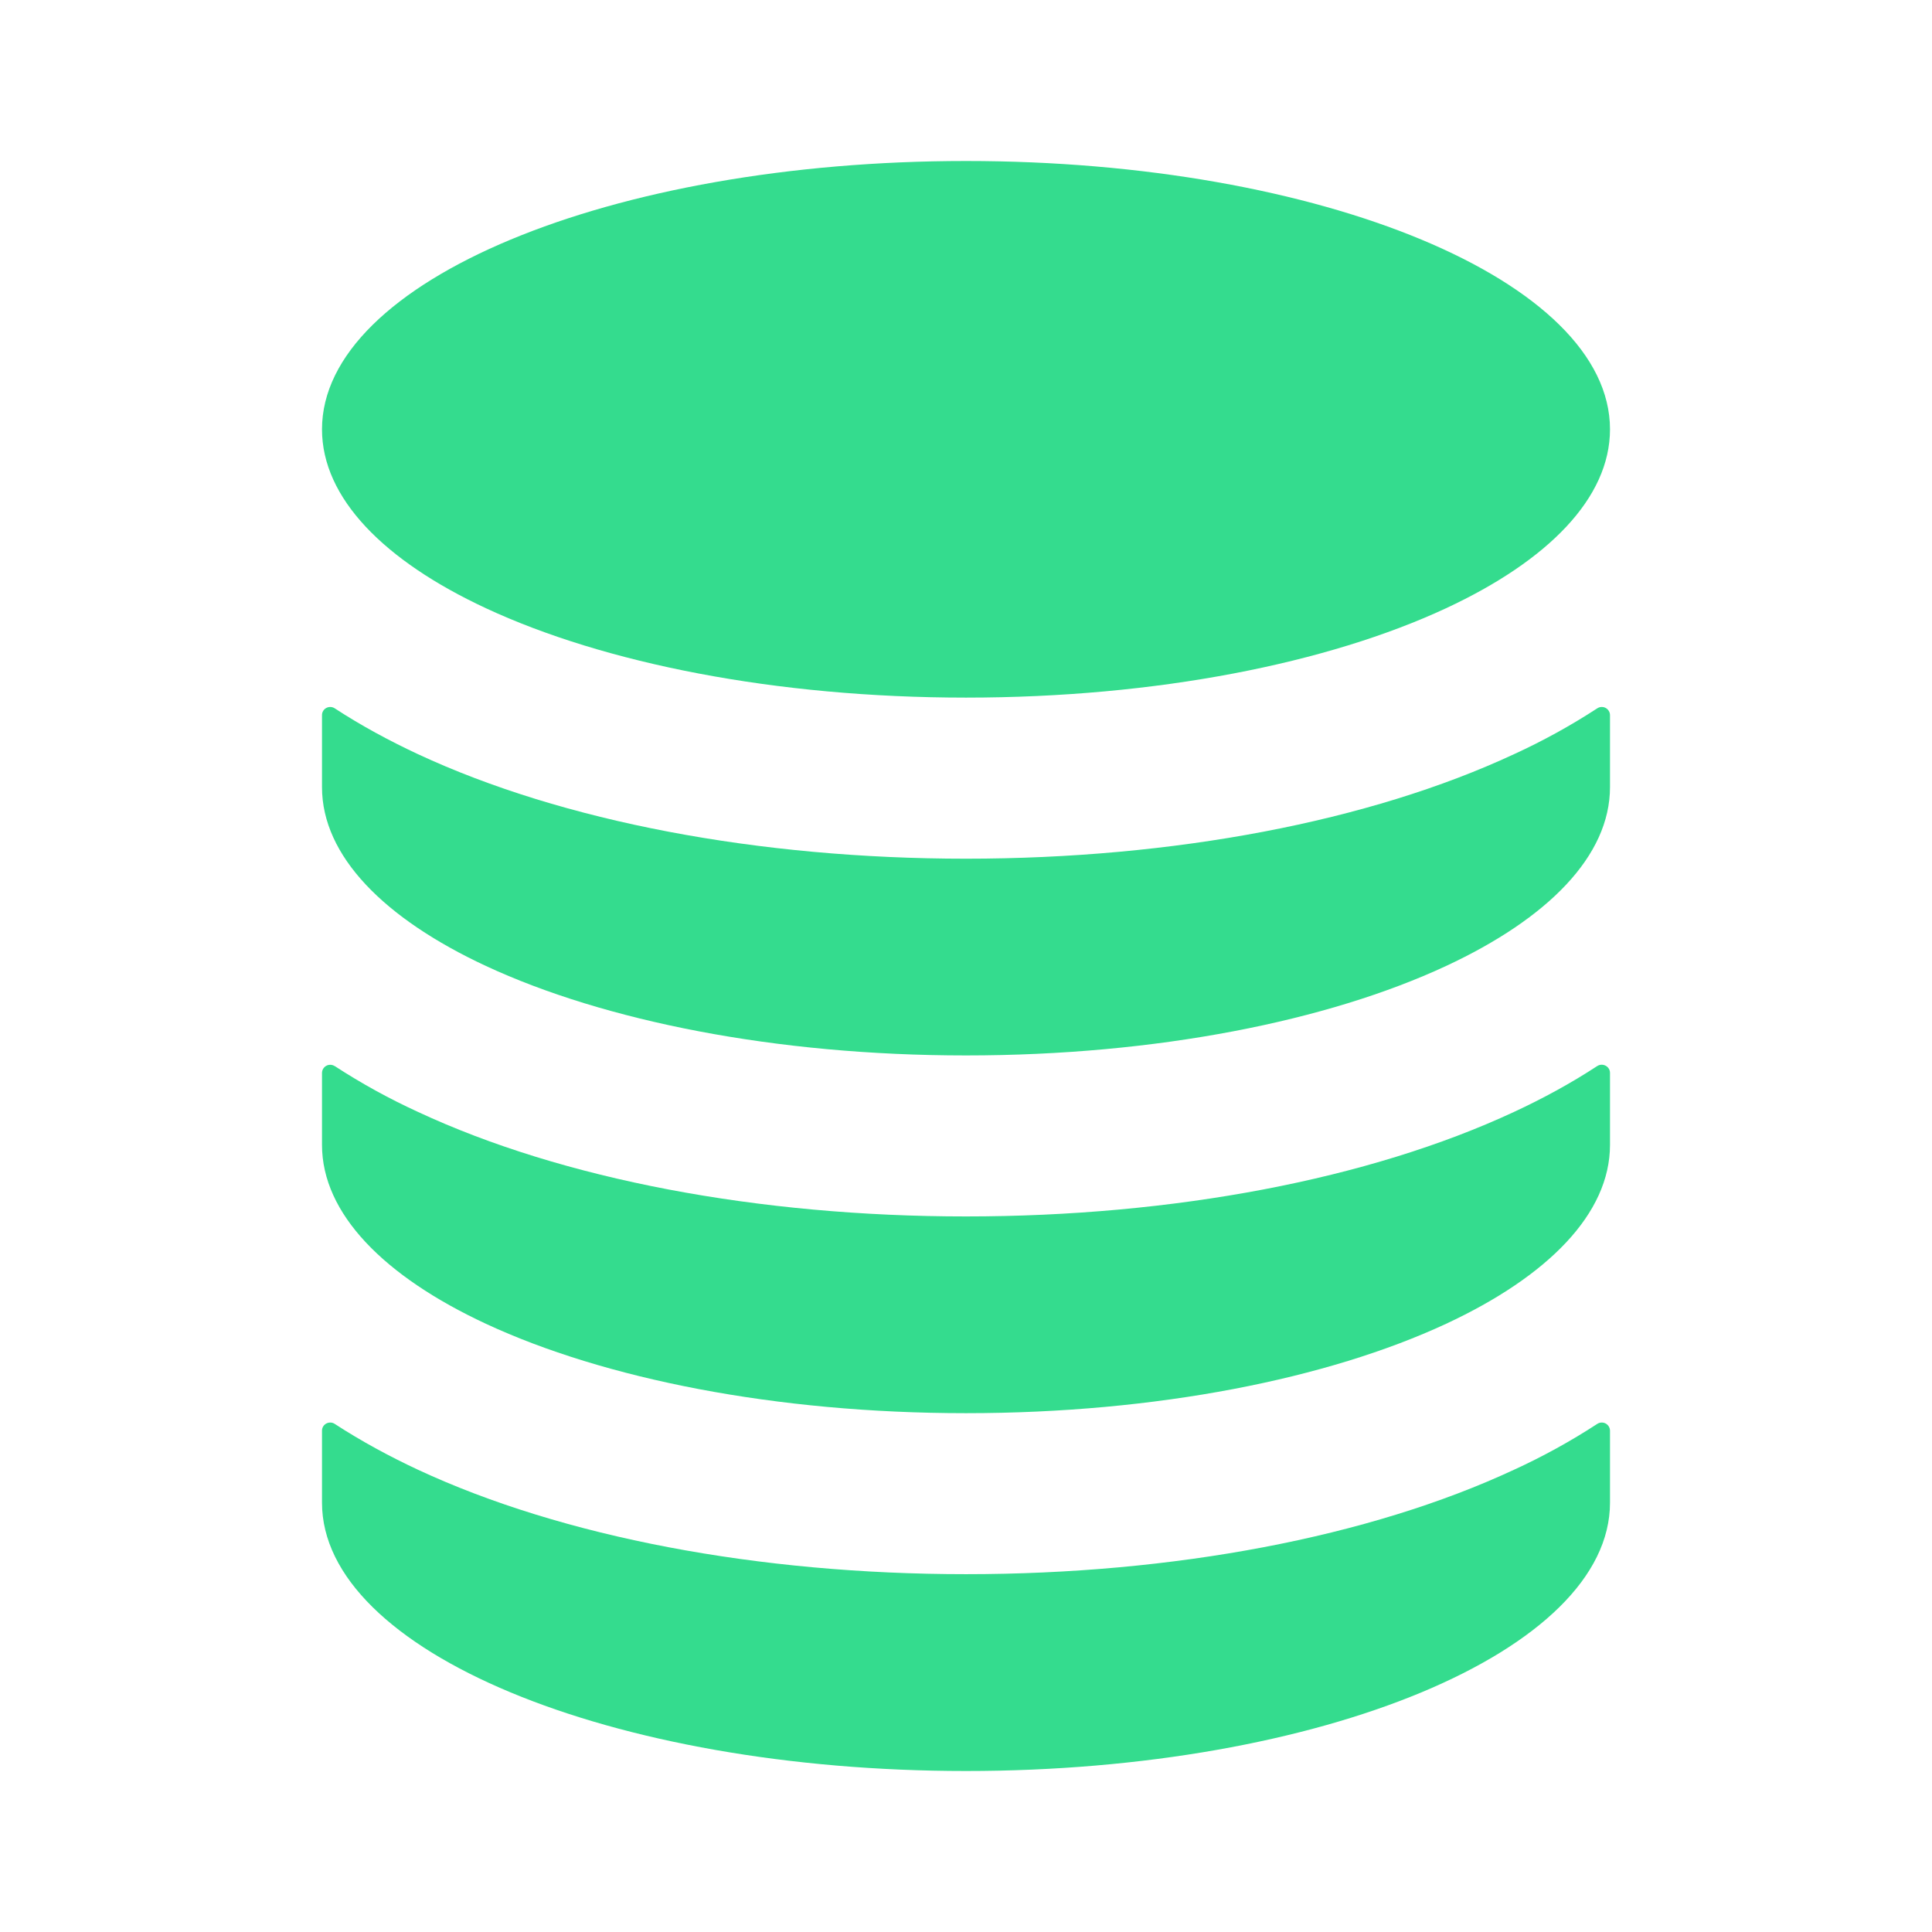
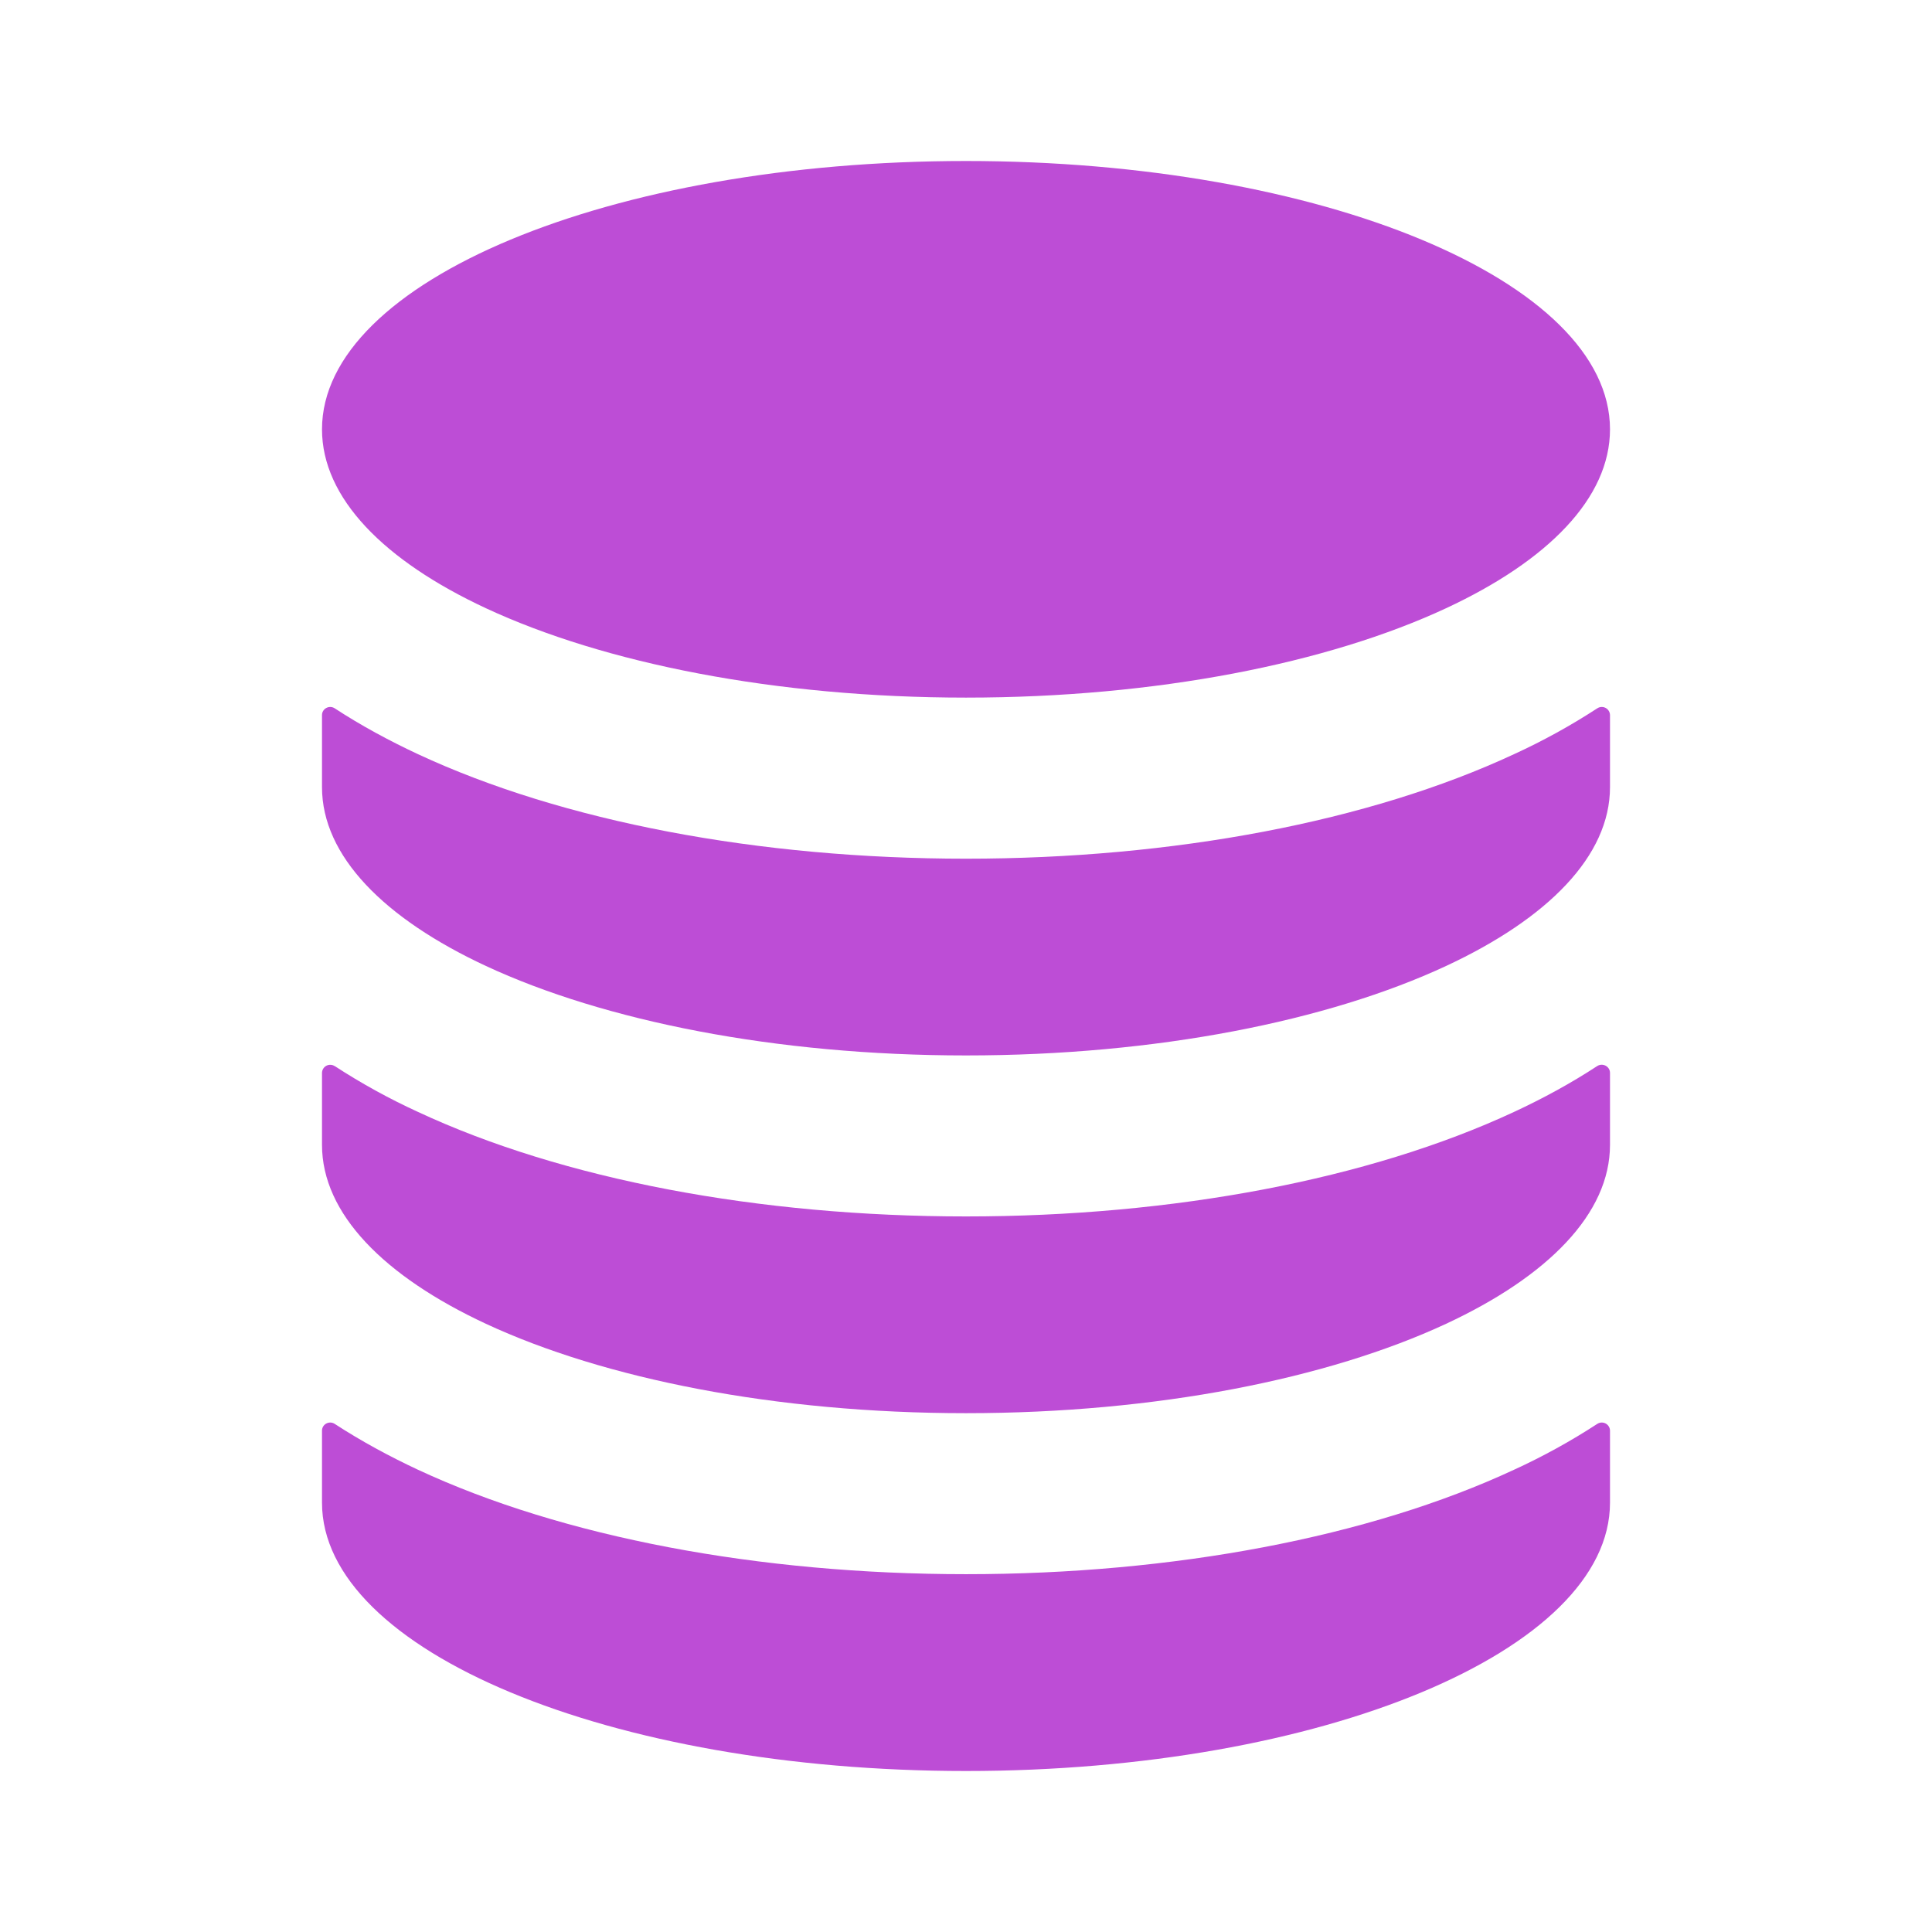
<svg xmlns="http://www.w3.org/2000/svg" width="24" height="24" fill="none">
-   <path fill="#34dc8e" d="M4 5.333C4 3.493 7.582 2 12 2s8 1.492 8 3.333c0 .854-.77 1.633-2.037 2.223-1.465.682-3.594 1.11-5.963 1.11s-4.498-.428-5.963-1.11C4.77 6.966 4 6.187 4 5.333M4 9.778v-.895c0-.08.09-.128.158-.084.33.216.68.404 1.035.57 1.798.837 4.233 1.298 6.807 1.298s5.01-.461 6.807-1.298a8 8 0 0 0 1.035-.57.102.102 0 0 1 .158.084v.895c0 .854-.77 1.632-2.037 2.222-1.465.682-3.594 1.111-5.963 1.111S7.502 12.681 6.037 12C4.77 11.41 4 10.632 4 9.778M4.158 13.244a.102.102 0 0 0-.158.084v.894c0 .854.77 1.633 2.037 2.223 1.465.681 3.594 1.11 5.963 1.11s4.498-.429 5.963-1.11C19.23 15.855 20 15.076 20 14.222v-.894c0-.08-.09-.129-.159-.085-.33.216-.679.405-1.034.57-1.798.837-4.233 1.298-6.807 1.298s-5.01-.46-6.807-1.298a8 8 0 0 1-1.035-.57M4 18.667v-.895c0-.08.09-.128.158-.084.33.215.68.404 1.035.57 1.798.837 4.233 1.297 6.807 1.297s5.01-.46 6.807-1.297a8 8 0 0 0 1.035-.57.102.102 0 0 1 .158.084v.895C20 20.507 16.418 22 12 22s-8-1.492-8-3.333" />
+   <path fill="#bd4dd6" d="M4 5.333C4 3.493 7.582 2 12 2s8 1.492 8 3.333c0 .854-.77 1.633-2.037 2.223-1.465.682-3.594 1.11-5.963 1.11s-4.498-.428-5.963-1.11C4.77 6.966 4 6.187 4 5.333M4 9.778v-.895c0-.08.09-.128.158-.084.33.216.68.404 1.035.57 1.798.837 4.233 1.298 6.807 1.298s5.01-.461 6.807-1.298a8 8 0 0 0 1.035-.57.102.102 0 0 1 .158.084v.895c0 .854-.77 1.632-2.037 2.222-1.465.682-3.594 1.111-5.963 1.111S7.502 12.681 6.037 12C4.77 11.41 4 10.632 4 9.778M4.158 13.244a.102.102 0 0 0-.158.084v.894c0 .854.77 1.633 2.037 2.223 1.465.681 3.594 1.11 5.963 1.11s4.498-.429 5.963-1.11C19.23 15.855 20 15.076 20 14.222v-.894c0-.08-.09-.129-.159-.085-.33.216-.679.405-1.034.57-1.798.837-4.233 1.298-6.807 1.298s-5.01-.46-6.807-1.298a8 8 0 0 1-1.035-.57M4 18.667v-.895c0-.08.09-.128.158-.084.33.215.68.404 1.035.57 1.798.837 4.233 1.297 6.807 1.297s5.01-.46 6.807-1.297a8 8 0 0 0 1.035-.57.102.102 0 0 1 .158.084v.895C20 20.507 16.418 22 12 22s-8-1.492-8-3.333" />
</svg>
